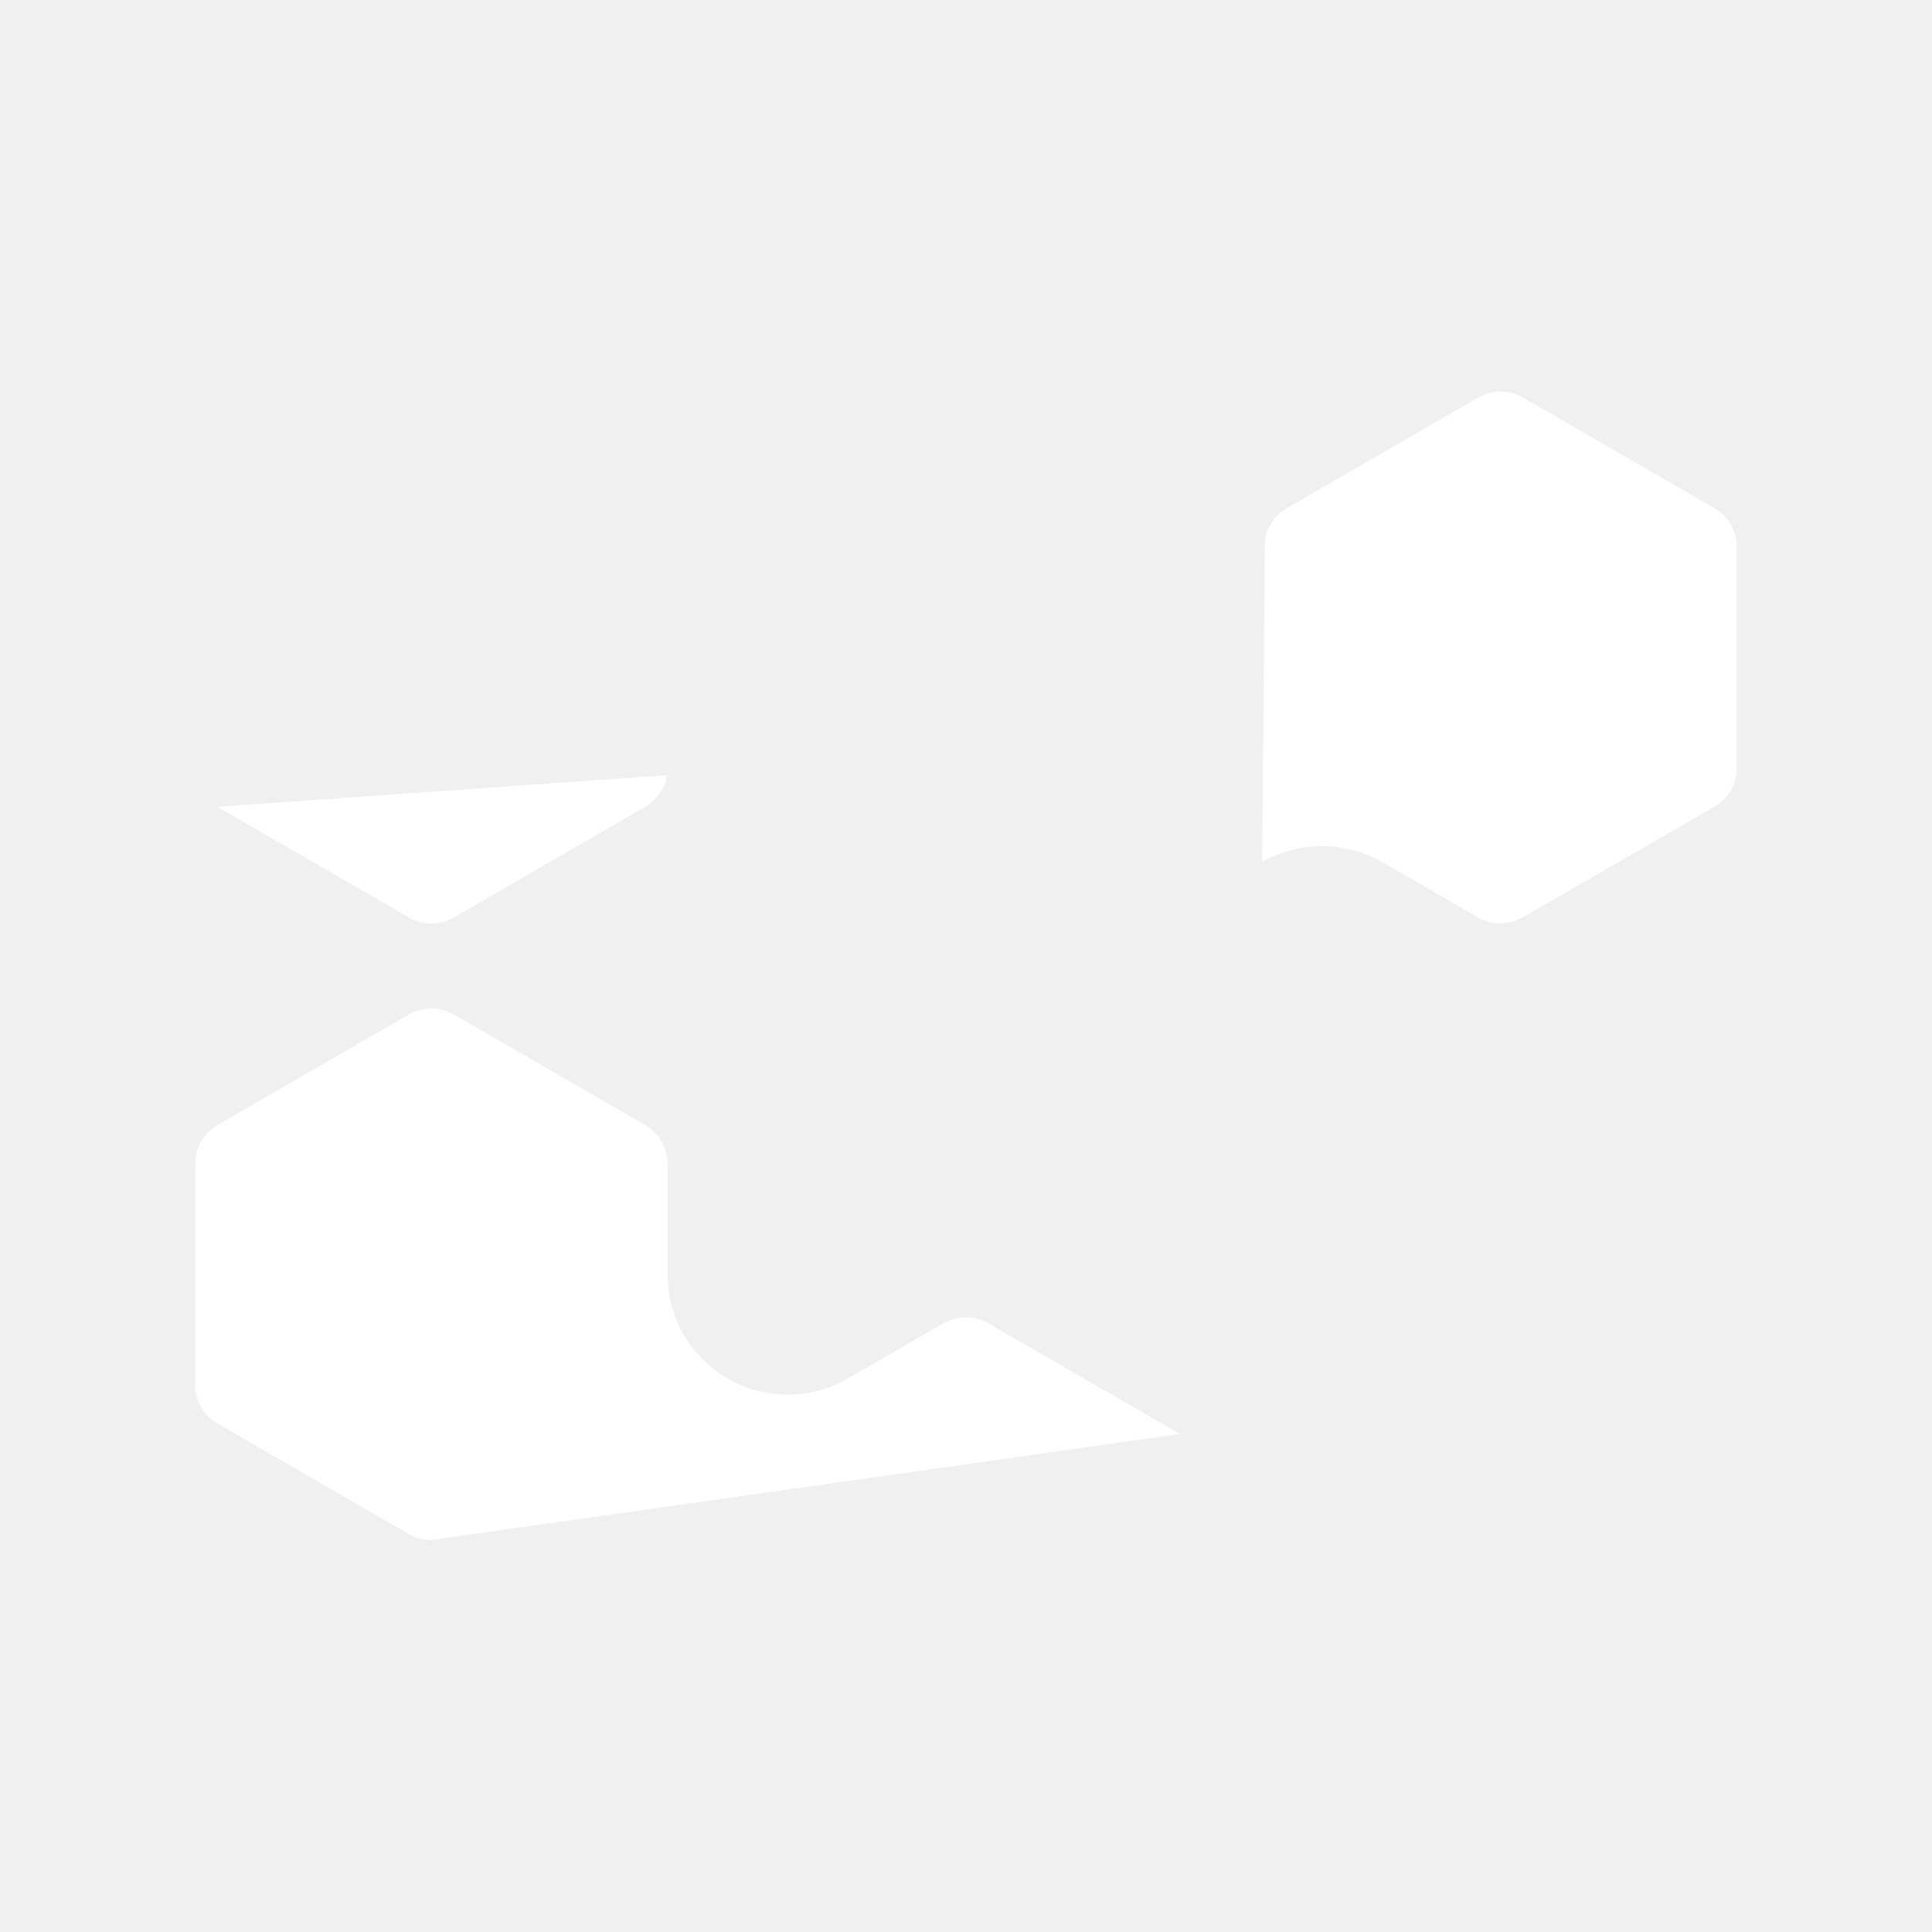
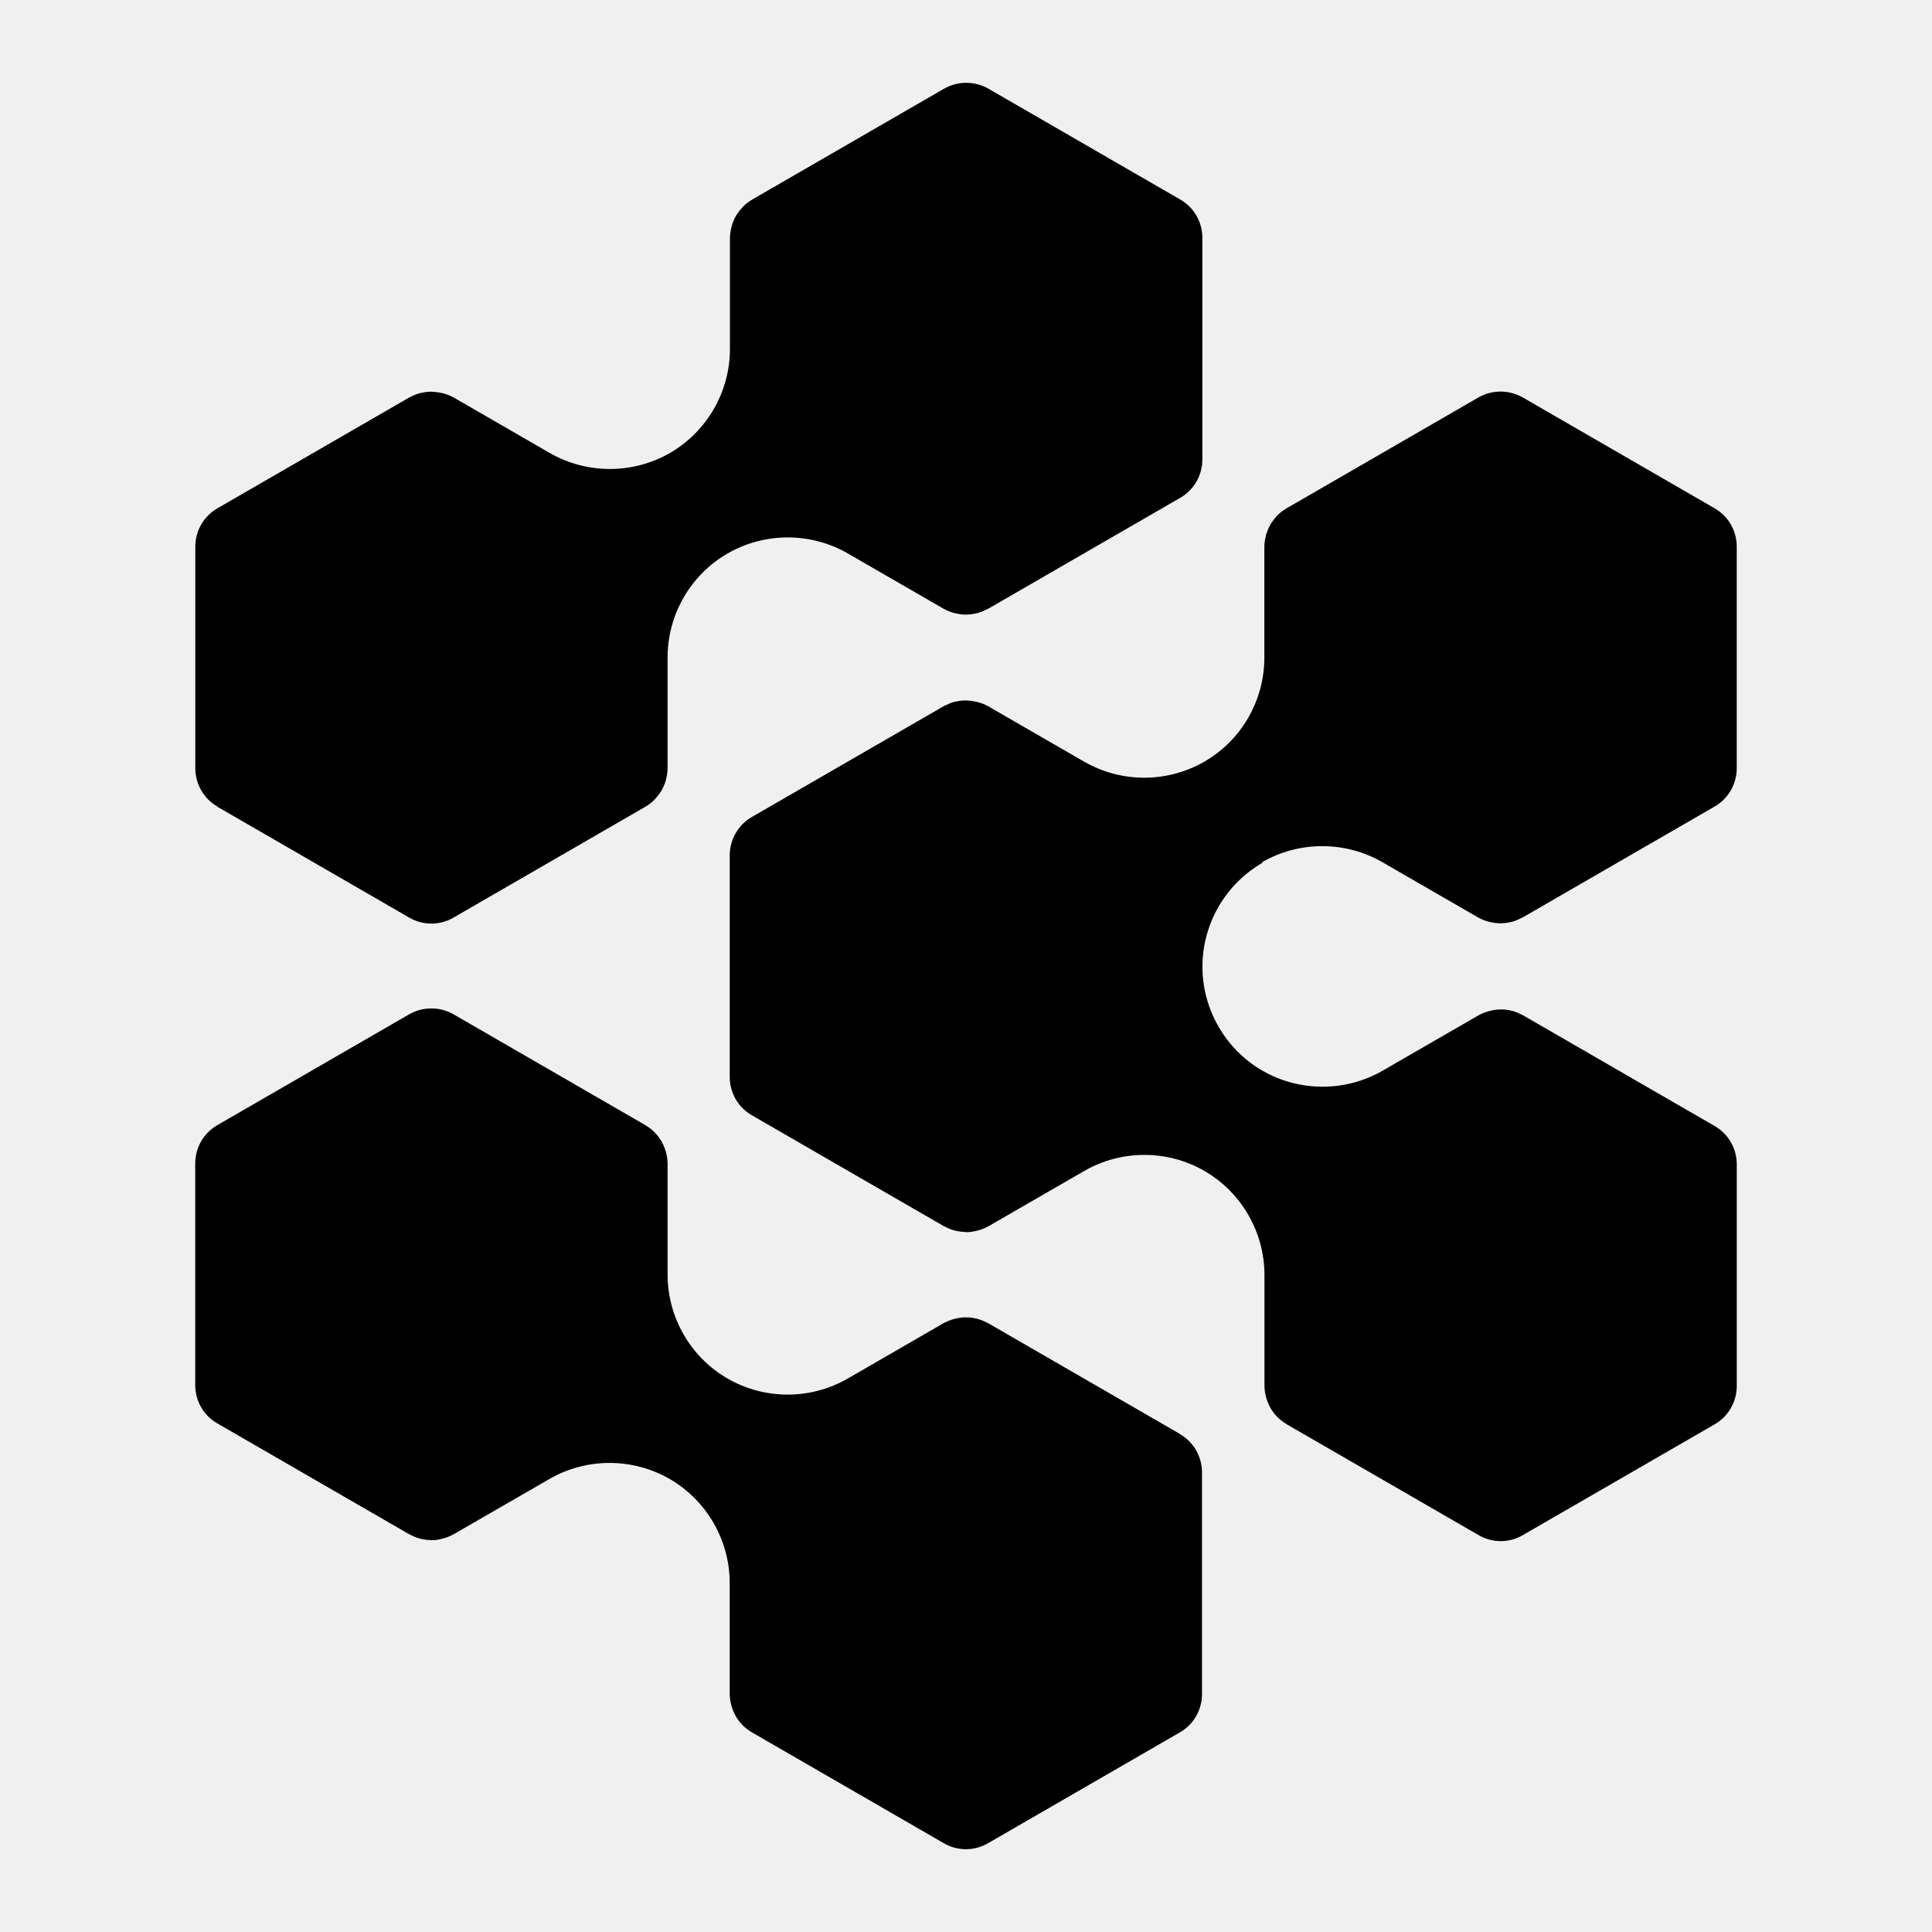
- <svg xmlns="http://www.w3.org/2000/svg" viewBox="0 0 64 64" fill="none" width="16" height="16">
+ <svg xmlns="http://www.w3.org/2000/svg" viewBox="0 0 64 64" fill="none" class="text-tint-primary size-16" aria-label="Cognition logo" role="img">
  <g>
-     <path d="M41.811 28.559C43.041 27.853 44.561 27.853 45.79 28.559L48.968 30.394C49.07 30.451 49.18 30.496 49.291 30.527C49.314 30.535 49.336 30.54 49.362 30.544C49.472 30.57 49.584 30.583 49.694 30.588H49.711C49.725 30.588 49.733 30.588 49.747 30.583C49.849 30.583 49.95 30.566 50.052 30.544C50.069 30.544 50.088 30.539 50.105 30.53C50.212 30.499 50.316 30.454 50.414 30.403C50.423 30.398 50.437 30.394 50.445 30.389L56.797 26.719C57.253 26.458 57.532 25.973 57.532 25.447V18.109C57.532 17.583 57.253 17.097 56.797 16.837L50.445 13.167C49.99 12.906 49.429 12.906 48.973 13.167L42.621 16.837C42.604 16.851 42.595 16.854 42.499 16.911 42.405 16.983 42.325 17.062 42.312 17.076 42.303 17.088 42.289 17.102 42.219 17.177 42.157 17.262 42.1 17.349 42.092 17.363 42.083 17.375 42.074 17.394 42.021 17.492 41.976 17.594 41.945 17.704 41.937 17.726 41.932 17.748 41.928 17.774 41.902 17.884 41.883 17.999 41.883 18.12V21.789C41.883 23.205 41.123 24.525 39.894 25.232 38.664 25.939 37.144 25.939 35.915 25.232L32.737 23.397C32.636 23.34 32.526 23.296 32.414 23.265 32.391 23.256 32.369 23.251 32.343 23.248 32.233 23.222 32.121 23.208 32.011 23.203H31.963C31.857 23.203 31.755 23.22 31.654 23.242 31.637 23.242 31.618 23.248 31.605 23.251 31.495 23.282 31.394 23.327 31.291 23.38 31.282 23.385 31.268 23.389 31.26 23.394L24.908 27.063C24.452 27.325 24.173 27.81 24.173 28.336V35.673C24.173 36.2 24.452 36.686 24.908 36.946L31.26 40.615C31.282 40.624 31.291 40.629 31.392 40.682 31.494 40.727 31.605 40.758 31.623 40.763 31.642 40.767 31.659 40.772 31.76 40.794 31.862 40.808 31.963 40.812 31.977 40.812 31.985 40.817 31.999 40.817H32.017C32.127 40.817 32.238 40.8 32.348 40.772 32.371 40.767 32.393 40.758 32.419 40.755 32.529 40.724 32.636 40.679 32.742 40.622L35.92 38.788C37.15 38.081 38.67 38.081 39.897 38.788 41.122 39.494 41.887 40.817 41.887 42.232V45.901C41.887 46.02 41.904 46.135 41.932 46.245 41.937 46.268 41.94 46.294 41.949 46.316 41.98 46.422 42.025 46.527 42.076 46.625 42.085 46.639 42.093 46.651 42.104 46.67 42.157 46.758 42.219 46.842 42.294 46.918 42.308 46.931 42.317 46.944 42.331 46.957 42.41 47.036 42.503 47.103 42.601 47.165 42.609 47.171 42.618 47.179 42.626 47.183L48.979 50.852C49.204 50.985 49.46 51.052 49.713 51.052 49.966 51.052 50.222 50.985 50.447 50.852L56.799 47.183C57.255 46.921 57.533 46.436 57.533 45.91V38.573C57.533 38.046 57.255 37.56 56.799 37.3L50.447 33.63C50.425 33.622 50.416 33.617 50.315 33.563 50.213 33.519 50.103 33.488 50.086 33.484 50.072 33.484 50.055 33.479 49.954 33.453 49.847 33.44 49.745 33.44H49.697C49.587 33.44 49.477 33.457 49.365 33.484 49.343 33.489 49.321 33.498 49.3 33.502 49.19 33.532 49.084 33.577 48.977 33.634L45.799 35.469C44.575 36.175 43.049 36.175 41.822 35.469 40.597 34.762 39.832 33.44 39.832 32.024 39.832 30.609 40.592 29.288 41.822 28.58L41.816 28.563Z" fill="white" />
-     <path d="M7.203 26.726L13.555 30.396C13.78 30.528 14.036 30.595 14.289 30.595 14.542 30.595 14.798 30.528 15.024 30.396L21.376 26.726C21.393 26.713 21.401 26.709 21.5 26.652 21.591 26.58 21.671 26.501 21.685 26.487 21.694 26.475 21.707 26.462 21.778 26.386 21.84 26.302 21.898 26.214 21.907 26.2 21.916 26.188 21.924 26.169 21.977 26.071 22.022 25.97 22.053 25.86 22.062 25.837 22.067 25.815 22.07 25.789 22.096 25.679 22.115 25.564 22.115 25.445V21.776C22.115 20.36 22.875 19.04 24.105 18.333 25.334 17.626 26.854 17.626 28.084 18.333L31.262 20.168C31.363 20.224 31.473 20.269 31.585 20.3 31.607 20.309 31.63 20.314 31.655 20.317 31.765 20.343 31.872 20.357 31.987 20.362H32.005C32.018 20.362 32.027 20.357 32.041 20.357 32.142 20.357 32.243 20.34 32.345 20.317 32.362 20.317 32.381 20.312 32.398 20.304 32.508 20.273 32.61 20.228 32.713 20.175 32.721 20.171 32.735 20.166 32.744 20.161L39.096 16.491C39.552 16.23 39.83 15.745 39.83 15.219V7.881C39.83 7.355 39.552 6.868 39.096 6.609L32.744 2.939C32.288 2.678 31.728 2.678 31.272 2.939L24.92 6.609C24.902 6.623 24.894 6.626 24.798 6.683 24.705 6.755 24.624 6.834 24.61 6.848 24.602 6.86 24.588 6.874 24.517 6.949 24.456 7.034 24.397 7.121 24.388 7.135 24.38 7.147 24.371 7.166 24.318 7.264 24.273 7.365 24.242 7.475 24.234 7.498 24.229 7.52 24.225 7.546 24.198 7.656 24.18 7.771 24.18 7.892V11.561C24.18 12.976 23.42 14.297 22.191 15.006 20.966 15.712 19.441 15.712 18.212 15.006L15.034 13.171C14.932 13.114 14.822 13.069 14.71 13.038 14.688 13.03 14.666 13.025 14.64 13.021 14.53 12.995 14.418 12.982 14.308 12.976H14.26C14.153 12.976 14.052 12.994 13.95 13.016 13.933 13.016 13.914 13.021 13.902 13.025 13.792 13.056 13.691 13.1 13.588 13.154 13.579 13.159 13.565 13.162 13.557 13.167L7.205 16.837C6.749 17.098 6.47 17.583 6.47 18.109V25.447C6.47 25.973 6.749 26.46 7.205 26.719Z" fill="white" />
-     <path d="M39.087 47.502L32.735 43.833C32.713 43.824 32.704 43.819 32.603 43.766 32.501 43.723 32.39 43.692 32.373 43.687 32.353 43.683 32.336 43.678 32.235 43.656 32.133 43.639 32.027 43.639 32.027 43.639H31.979C31.869 43.639 31.757 43.656 31.647 43.683 31.624 43.688 31.602 43.697 31.58 43.7 31.47 43.731 31.363 43.776 31.256 43.833L28.079 45.668C26.854 46.374 25.329 46.374 24.105 45.668 22.875 44.961 22.115 43.639 22.115 42.223V38.554C22.115 38.435 22.098 38.32 22.07 38.208 22.067 38.186 22.062 38.16 22.053 38.138 22.022 38.031 21.977 37.926 21.924 37.828 21.916 37.814 21.907 37.802 21.898 37.783 21.845 37.696 21.783 37.611 21.707 37.536 21.694 37.522 21.685 37.51 21.673 37.496 21.594 37.417 21.501 37.35 21.403 37.288 21.395 37.283 21.386 37.274 21.377 37.271L15.025 33.601C14.569 33.34 14.009 33.34 13.553 33.601L7.201 37.271C6.745 37.532 6.467 38.017 6.467 38.543V45.881C6.467 46.407 6.745 46.894 7.201 47.153L13.553 50.823C13.576 50.832 13.584 50.837 13.686 50.89 13.787 50.933 13.894 50.964 13.911 50.969 13.93 50.973 13.947 50.978 14.049 51 14.146 51.014 14.251 51.017 14.265 51.017 14.277 51.021 14.287 51.021H14.305C14.415 51.021 14.527 51.004 14.631 50.976 14.654 50.971 14.68 50.962 14.702 50.959 14.812 50.928 14.919 50.883 15.025 50.826L18.203 48.992C19.433 48.285 20.953 48.285 22.182 48.992 23.407 49.698 24.172 51.021 24.172 52.436V56.105C24.172 56.224 24.189 56.339 24.216 56.451 24.222 56.474 24.225 56.499 24.234 56.522 24.265 56.628 24.309 56.733 24.363 56.831 24.371 56.845 24.38 56.857 24.388 56.876 24.442 56.964 24.504 57.048 24.579 57.124 24.593 57.137 24.602 57.149 24.614 57.163 24.693 57.242 24.786 57.309 24.884 57.371 24.892 57.376 24.901 57.385 24.911 57.388L31.263 61.058C31.489 61.19 31.745 61.258 31.998 61.258 32.25 61.258 32.507 61.19 32.732 61.058L39.084 57.388C39.54 57.127 39.818 56.642 39.818 56.116V48.778C39.818 48.252 39.54 47.766 39.084 47.506Z" fill="white" />
+     <path d="M41.811 28.559C43.041 27.853 44.561 27.853 45.79 28.559L48.968 30.394C49.07 30.451 49.18 30.496 49.291 30.527C49.314 30.535 49.336 30.54 49.362 30.544C49.472 30.57 49.584 30.583 49.694 30.588H49.711C49.725 30.588 49.733 30.588 49.747 30.583C49.849 30.583 49.95 30.566 50.052 30.544C50.069 30.544 50.088 30.539 50.105 30.53C50.212 30.499 50.316 30.454 50.414 30.403C50.423 30.398 50.437 30.394 50.445 30.389L56.797 26.719C57.253 26.458 57.532 25.973 57.532 25.447V18.109C57.532 17.583 57.253 17.097 56.797 16.837L50.445 13.167C49.99 12.906 49.429 12.906 48.973 13.167L42.621 16.837C42.621 16.837 42.604 16.851 42.595 16.854C42.499 16.911 42.405 16.983 42.325 17.062C42.312 17.076 42.303 17.088 42.289 17.102C42.219 17.177 42.157 17.262 42.1 17.349C42.092 17.363 42.083 17.375 42.074 17.394C42.021 17.492 41.976 17.594 41.945 17.704C41.937 17.726 41.932 17.748 41.928 17.774C41.902 17.884 41.883 17.999 41.883 18.12V21.789C41.883 23.205 41.123 24.525 39.894 25.232C38.664 25.939 37.144 25.939 35.915 25.232L32.737 23.397C32.636 23.34 32.526 23.296 32.414 23.265C32.391 23.256 32.369 23.251 32.343 23.248C32.233 23.222 32.121 23.208 32.011 23.203H31.963C31.857 23.203 31.755 23.22 31.654 23.242C31.637 23.242 31.618 23.248 31.605 23.251C31.495 23.282 31.394 23.327 31.291 23.38C31.282 23.385 31.268 23.389 31.26 23.394L24.908 27.063C24.452 27.325 24.173 27.81 24.173 28.336V35.673C24.173 36.2 24.452 36.686 24.908 36.946L31.26 40.615C31.26 40.615 31.282 40.624 31.291 40.629C31.392 40.682 31.494 40.727 31.605 40.758C31.623 40.763 31.642 40.767 31.659 40.772C31.76 40.794 31.862 40.808 31.963 40.812C31.977 40.812 31.985 40.817 31.999 40.817H32.017C32.127 40.817 32.238 40.8 32.348 40.772C32.371 40.767 32.393 40.758 32.419 40.755C32.529 40.724 32.636 40.679 32.742 40.622L35.92 38.788C37.15 38.081 38.67 38.081 39.897 38.788C41.122 39.494 41.887 40.817 41.887 42.232V45.901C41.887 46.02 41.904 46.135 41.932 46.245C41.937 46.268 41.94 46.294 41.949 46.316C41.98 46.422 42.025 46.527 42.076 46.625C42.085 46.639 42.093 46.651 42.104 46.67C42.157 46.758 42.219 46.842 42.294 46.918C42.308 46.931 42.317 46.944 42.331 46.957C42.41 47.036 42.503 47.103 42.601 47.165C42.609 47.171 42.618 47.179 42.626 47.183L48.979 50.852C49.204 50.985 49.46 51.052 49.713 51.052C49.966 51.052 50.222 50.985 50.447 50.852L56.799 47.183C57.255 46.921 57.533 46.436 57.533 45.91V38.573C57.533 38.046 57.255 37.56 56.799 37.3L50.447 33.63C50.447 33.63 50.425 33.622 50.416 33.617C50.315 33.563 50.213 33.519 50.103 33.488C50.086 33.484 50.072 33.484 50.055 33.479C49.954 33.453 49.847 33.44 49.745 33.44H49.697C49.587 33.44 49.477 33.457 49.365 33.484C49.343 33.489 49.321 33.498 49.3 33.502C49.19 33.532 49.084 33.577 48.977 33.634L45.799 35.469C44.575 36.175 43.049 36.175 41.822 35.469C40.597 34.762 39.832 33.44 39.832 32.024C39.832 30.609 40.592 29.288 41.822 28.58L41.816 28.563L41.811 28.559Z" fill="currentColor" />
+     <path d="M7.203 26.726L13.555 30.396C13.78 30.528 14.036 30.595 14.289 30.595C14.542 30.595 14.798 30.528 15.024 30.396L21.376 26.726C21.376 26.726 21.393 26.713 21.401 26.709C21.5 26.652 21.591 26.58 21.671 26.501C21.685 26.487 21.694 26.475 21.707 26.462C21.778 26.386 21.84 26.302 21.898 26.214C21.907 26.2 21.916 26.188 21.924 26.169C21.977 26.071 22.022 25.97 22.053 25.86C22.062 25.837 22.067 25.815 22.07 25.789C22.096 25.679 22.115 25.564 22.115 25.445V21.776C22.115 20.36 22.875 19.04 24.105 18.333C25.334 17.626 26.854 17.626 28.084 18.333L31.262 20.168C31.363 20.224 31.473 20.269 31.585 20.3C31.607 20.309 31.63 20.314 31.655 20.317C31.765 20.343 31.872 20.357 31.987 20.362H32.005C32.018 20.362 32.027 20.357 32.041 20.357C32.142 20.357 32.243 20.34 32.345 20.317C32.362 20.317 32.381 20.312 32.398 20.304C32.508 20.273 32.61 20.228 32.713 20.175C32.721 20.171 32.735 20.166 32.744 20.161L39.096 16.491C39.552 16.23 39.83 15.745 39.83 15.219V7.881C39.83 7.355 39.552 6.868 39.096 6.609L32.744 2.939C32.288 2.678 31.728 2.678 31.272 2.939L24.92 6.609C24.92 6.609 24.902 6.623 24.894 6.626C24.798 6.683 24.705 6.755 24.624 6.834C24.61 6.848 24.602 6.86 24.588 6.874C24.517 6.949 24.456 7.034 24.397 7.121C24.388 7.135 24.38 7.147 24.371 7.166C24.318 7.264 24.273 7.365 24.242 7.475C24.234 7.498 24.229 7.52 24.225 7.546C24.198 7.656 24.18 7.771 24.18 7.892V11.561C24.18 12.976 23.42 14.297 22.191 15.006C20.966 15.712 19.441 15.712 18.212 15.006L15.034 13.171C14.932 13.114 14.822 13.069 14.71 13.038C14.688 13.03 14.666 13.025 14.64 13.021C14.53 12.995 14.418 12.982 14.308 12.976H14.26C14.153 12.976 14.052 12.994 13.95 13.016C13.933 13.016 13.914 13.021 13.902 13.025C13.792 13.056 13.691 13.1 13.588 13.154C13.579 13.159 13.565 13.162 13.557 13.167L7.205 16.837C6.749 17.098 6.47 17.583 6.47 18.109V25.447C6.47 25.973 6.749 26.46 7.205 26.719V26.728L7.203 26.726Z" fill="currentColor" />
+     <path d="M39.087 47.502L32.735 43.833C32.735 43.833 32.713 43.824 32.704 43.819C32.603 43.766 32.501 43.723 32.39 43.692C32.373 43.687 32.353 43.683 32.336 43.678C32.235 43.656 32.133 43.639 32.027 43.639H31.979C31.869 43.639 31.757 43.656 31.647 43.683C31.624 43.688 31.602 43.697 31.58 43.7C31.47 43.731 31.363 43.776 31.256 43.833L28.079 45.668C26.854 46.374 25.329 46.374 24.105 45.668C22.875 44.961 22.115 43.639 22.115 42.223V38.554C22.115 38.435 22.098 38.32 22.07 38.208C22.067 38.186 22.062 38.16 22.053 38.138C22.022 38.031 21.977 37.926 21.924 37.828C21.916 37.814 21.907 37.802 21.898 37.783C21.845 37.696 21.783 37.611 21.707 37.536C21.694 37.522 21.685 37.51 21.673 37.496C21.594 37.417 21.501 37.35 21.403 37.288C21.395 37.283 21.386 37.274 21.377 37.271L15.025 33.601C14.569 33.34 14.009 33.34 13.553 33.601L7.201 37.271C6.745 37.532 6.467 38.017 6.467 38.543V45.881C6.467 46.407 6.745 46.894 7.201 47.153L13.553 50.823C13.553 50.823 13.576 50.832 13.584 50.837C13.686 50.89 13.787 50.933 13.894 50.964C13.911 50.969 13.93 50.973 13.947 50.978C14.049 51 14.146 51.014 14.251 51.017C14.265 51.017 14.277 51.021 14.287 51.021H14.305C14.415 51.021 14.527 51.004 14.631 50.976C14.654 50.971 14.68 50.962 14.702 50.959C14.812 50.928 14.919 50.883 15.025 50.826L18.203 48.992C19.433 48.285 20.953 48.285 22.182 48.992C23.407 49.698 24.172 51.021 24.172 52.436V56.105C24.172 56.224 24.189 56.339 24.216 56.451C24.222 56.474 24.225 56.499 24.234 56.522C24.265 56.628 24.309 56.733 24.363 56.831C24.371 56.845 24.38 56.857 24.388 56.876C24.442 56.964 24.504 57.048 24.579 57.124C24.593 57.137 24.602 57.149 24.614 57.163C24.693 57.242 24.786 57.309 24.884 57.371C24.892 57.376 24.901 57.385 24.911 57.388L31.263 61.058C31.489 61.19 31.745 61.258 31.998 61.258C32.25 61.258 32.507 61.19 32.732 61.058L39.084 57.388C39.54 57.127 39.818 56.642 39.818 56.116V48.778C39.818 48.252 39.54 47.766 39.084 47.506L39.087 47.502Z" fill="currentColor" />
  </g>
+   <defs>
+     <filter id="filter0_i_5051_5276" x="0" y="-1" width="64" height="65" filterUnits="userSpaceOnUse" color-interpolation-filters="sRGB">
+       <feFlood flood-opacity="0" result="BackgroundImageFix" />
+       <feBlend mode="normal" in="SourceGraphic" in2="BackgroundImageFix" result="shape" />
+       <feColorMatrix in="SourceAlpha" type="matrix" values="0 0 0 0 0 0 0 0 0 0 0 0 0 0 0 0 0 0 127 0" result="hardAlpha" />
+       <feOffset dy="-1" />
+       <feGaussianBlur stdDeviation="0.5" />
+       <feComposite in2="hardAlpha" operator="arithmetic" k2="-1" k3="1" />
+       <feColorMatrix type="matrix" values="0 0 0 0 1 0 0 0 0 1 0 0 0 0 1 0 0 0 0.04 0" />
+       <feBlend mode="normal" in2="shape" result="effect1_innerShadow_5051_5276" />
+     </filter>
+   </defs>
</svg>
